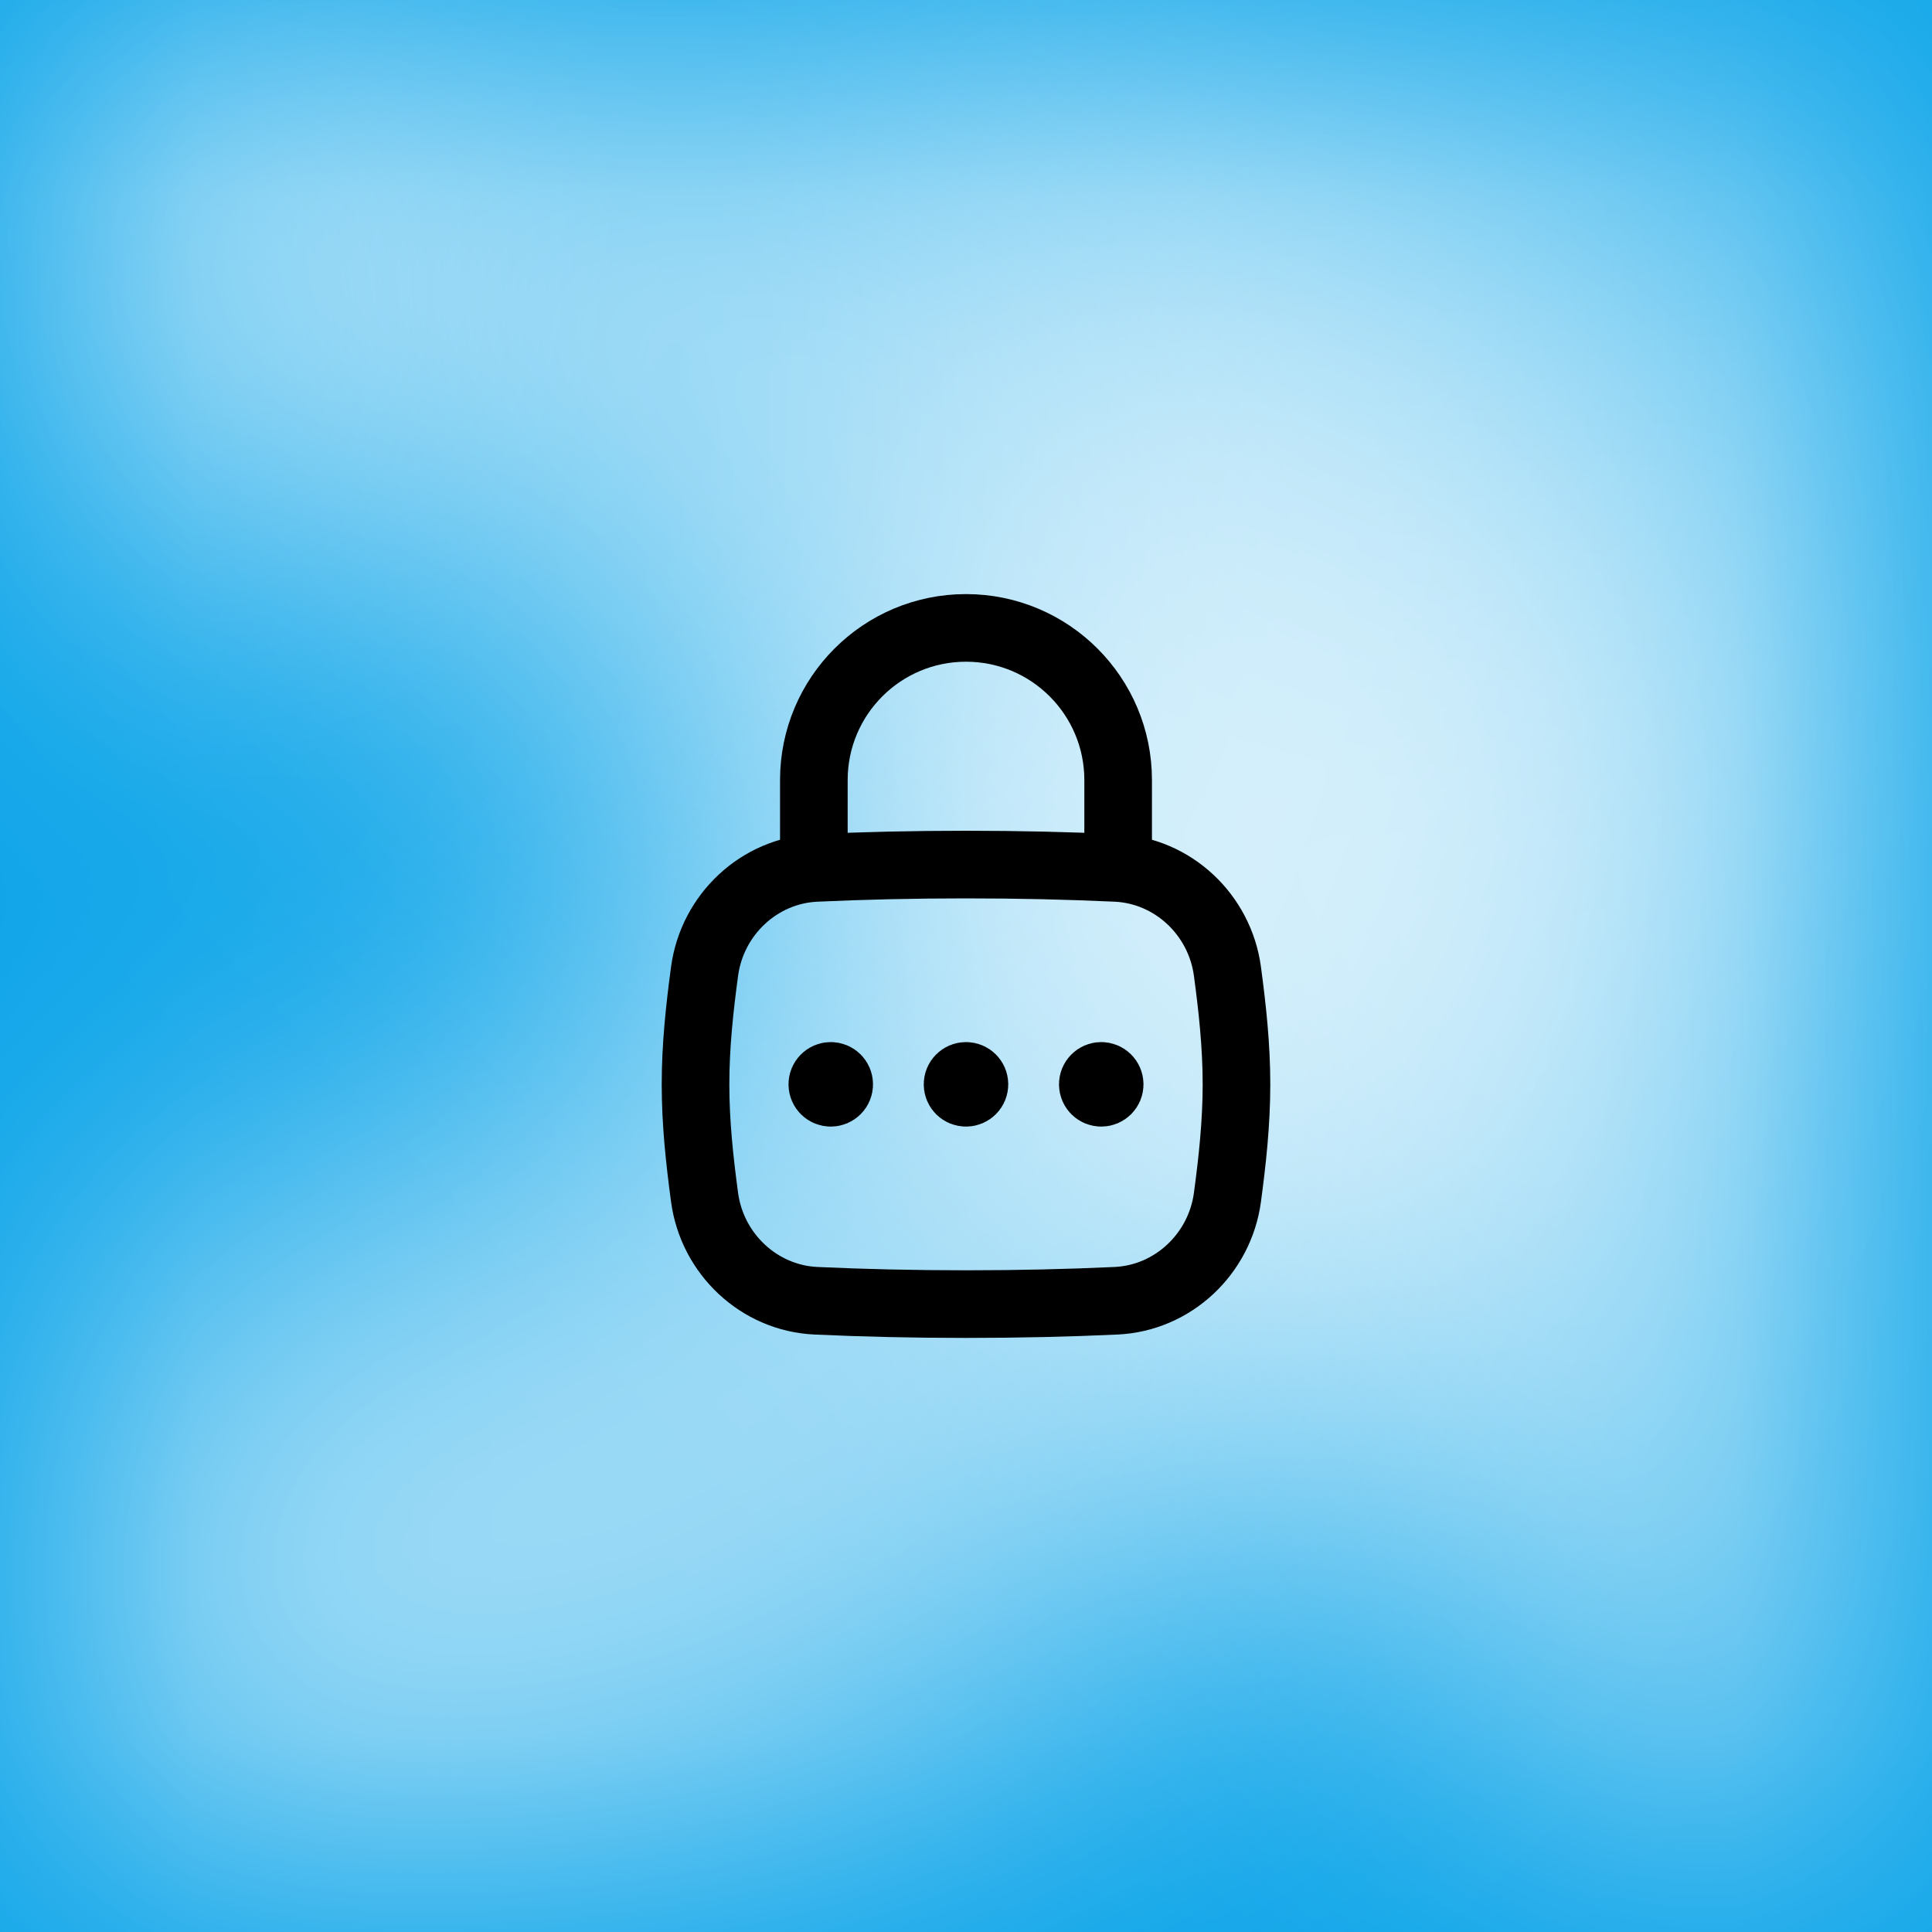
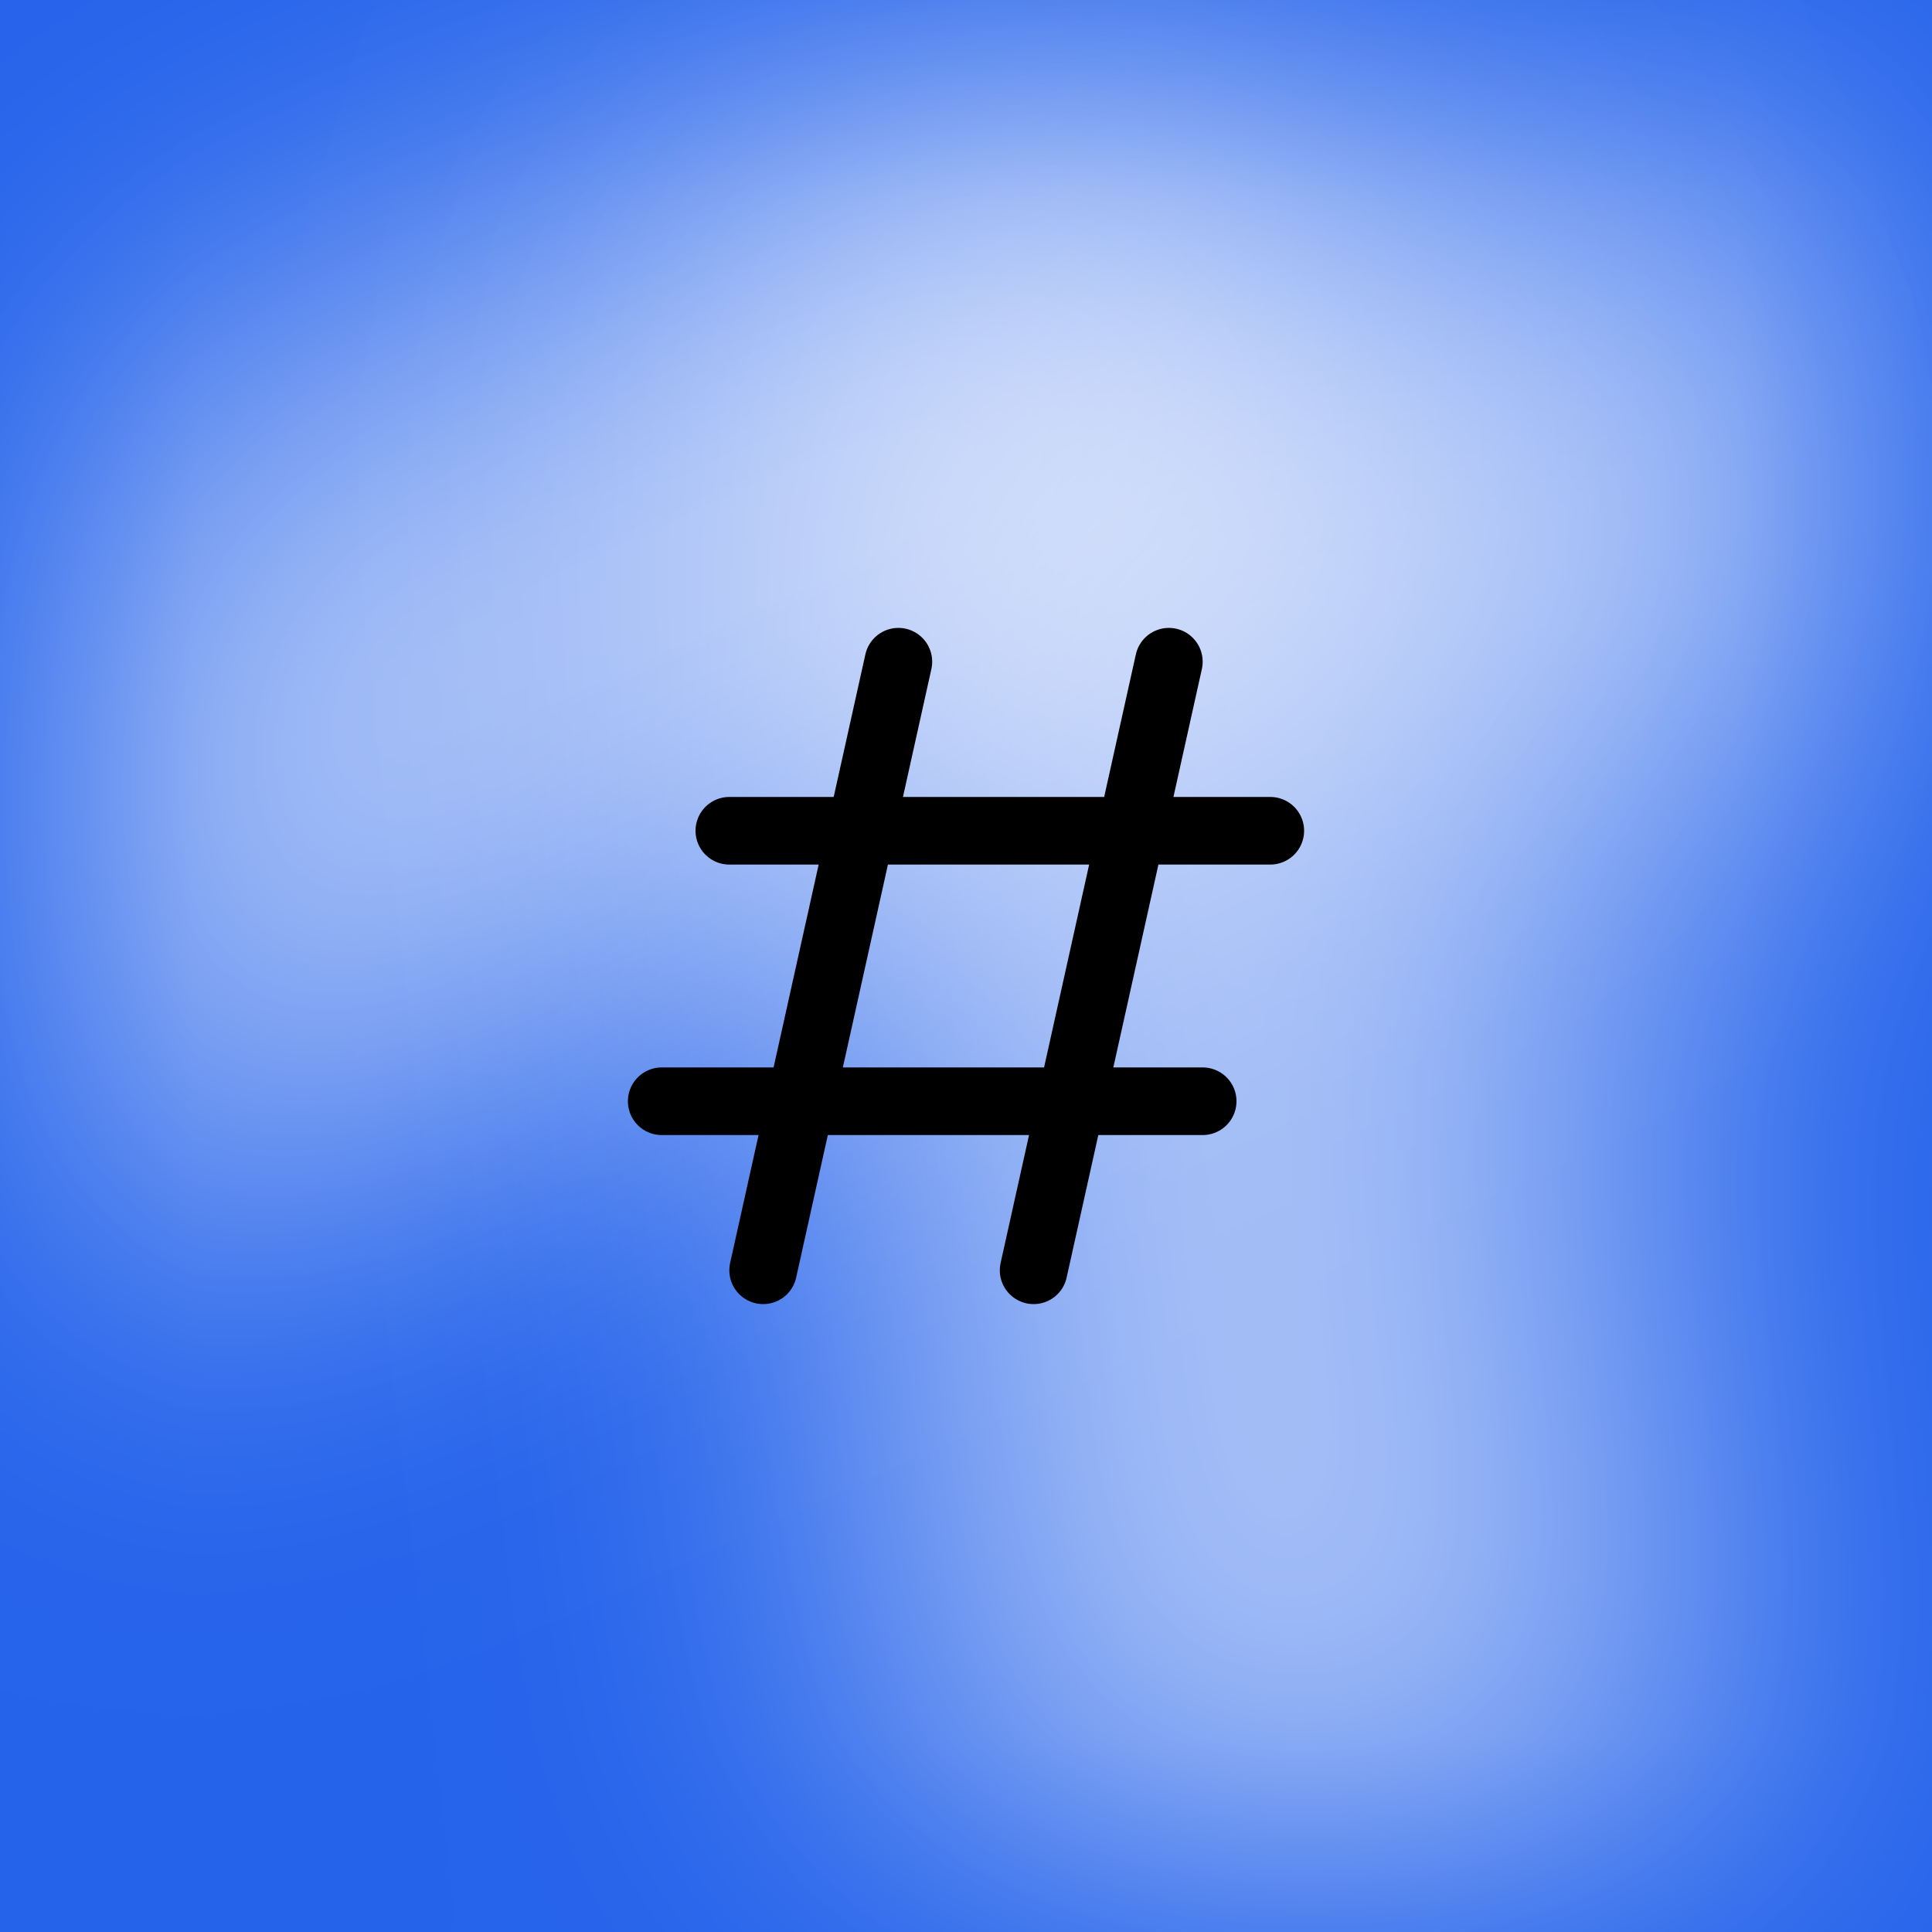
<svg xmlns="http://www.w3.org/2000/svg" viewBox="0 0 100 100" fill="none" shape-rendering="auto" aria-hidden="true" width="200" height="200">
  <defs>
-     <g id="shape-a-81e3c254">
-       <path d="M42.6 147.4H0L48 1.9h54l48 145.5h-42.7L75.5 42h-1.1zm-8-57.4h80.1v29.6h-80z" fill="white" />
+     <g id="shape-i-f111f6c6">
+       <path d="M94.8 2v145.4H55.3V1.9z" fill="white" />
    </g>
-     <g id="shape-g-81e3c254">
-       <path d="M101.6 50a20 20 0 0 0-14.7-14.6q-3.9-1-8.5-1-10 0-17 4.7a30 30 0 0 0-10.6 13.7q-3.6 9-3.6 21.6 0 12.8 3.5 21.9 3.4 9 10.3 13.9a29 29 0 0 0 17.2 4.8q9 0 15-2.6 6-2.7 9-7.5t3-11.3l6.8.7H78.7V66.2h64.5v20.1q0 20-8.4 34a56 56 0 0 1-23.2 21.6Q97 149.4 78 149.4q-21.3 0-37.3-9t-25-25.7-9-39.7A87 87 0 0 1 12 43 67 67 0 0 1 50 5q13-5 27.6-5 12.9 0 24 3.7 11.1 3.6 19.7 10.3a50 50 0 0 1 20.2 36z" fill="white" />
+     <g id="shape-d-f111f6c6">
+       <path d="M67 147.4H11V1.9h55.4q22.5 0 38.8 8.8a60 60 0 0 1 25.3 25q9 16.2 9 39 0 22.7-9 39a61 61 0 0 1-25 25 81 81 0 0 1-38.5 8.7m-16.5-33.5h15a44 44 0 0 0 18.5-3.5q7.6-3.4 11.6-12t4-23.7-4-23.7a24 24 0 0 0-12-12 47 47 0 0 0-19.2-3.5H50.5z" fill="white" />
    </g>
    <filter id="dicebearGlass-a" x="-57" y="-56.4" width="214" height="213.4" filterUnits="userSpaceOnUse" color-interpolation-filters="sRGB">
      <feFlood flood-opacity="0" result="r0" />
      <feBlend in="SourceGraphic" in2="r0" result="r1" />
      <feGaussianBlur stdDeviation="16" result="r2" />
    </filter>
    <filter id="dicebearGlass-b" x="-57" y="-56.4" width="214" height="213.4" filterUnits="userSpaceOnUse" color-interpolation-filters="sRGB">
      <feFlood flood-opacity="0" result="r0" />
      <feBlend in="SourceGraphic" in2="r0" result="r1" />
      <feGaussianBlur stdDeviation="16" result="r2" />
    </filter>
-     <clipPath id="clip-81e3c254">
+     <clipPath id="clip-f111f6c6">
      <rect width="100" height="100" rx="0" ry="0" />
    </clipPath>
  </defs>
-   <g clip-path="url(#clip-81e3c254)">
-     <rect width="100" height="100" fill="#0ea5e9" />
+   <g clip-path="url(#clip-f111f6c6)">
+     <rect width="100" height="100" fill="#2563eb" />
    <g style="mix-blend-mode:screen" opacity=".6" filter="url(#dicebearGlass-a)">
-       <use transform="translate(-25 -24.4) translate(22.53345, -40.06549) rotate(-61.3069, 75, 74.7)" href="#shape-a-81e3c254" />
+       <use transform="translate(-25 -24.4) translate(-45.61935, -6.29527) rotate(65.6488, 75, 74.7)" href="#shape-i-f111f6c6" />
    </g>
    <g style="mix-blend-mode:screen" opacity=".6" filter="url(#dicebearGlass-b)">
-       <use transform="translate(-25 -24.4) translate(-35.23095, -18.90448) rotate(-128.4717, 75, 74.7)" href="#shape-g-81e3c254" />
+       <use transform="translate(-25 -24.4) translate(61.0419, 28.22853) rotate(-6.6204, 75, 74.7)" href="#shape-d-f111f6c6" />
    </g>
  </g>
  <g transform="translate(29.000 29.000) scale(1.75)" fill="none" stroke="#000000" stroke-width="2" stroke-linecap="round" stroke-linejoin="round">
-     <path d="M4.268 18.845C4.493 20.515 5.876 21.823 7.56 21.901C8.976 21.966 10.415 22 12 22C13.585 22 15.024 21.966 16.44 21.901C18.124 21.823 19.507 20.515 19.732 18.845C19.879 17.755 20 16.638 20 15.5C20 14.362 19.879 13.245 19.732 12.155C19.507 10.485 18.124 9.176 16.44 9.099C15.024 9.034 13.585 9 12 9C10.415 9 8.976 9.034 7.56 9.099C5.876 9.176 4.493 10.485 4.268 12.155C4.121 13.245 4 14.362 4 15.5C4 16.638 4.121 17.755 4.268 18.845Z" />
-     <path d="M7.5 9V6.5C7.5 4.015 9.515 2 12 2C14.485 2 16.5 4.015 16.5 6.5V9" />
-     <path d="M12.125 15.5H12M12.25 15.5C12.25 15.638 12.138 15.75 12 15.75C11.862 15.75 11.75 15.638 11.75 15.5C11.75 15.362 11.862 15.25 12 15.25C12.138 15.25 12.25 15.362 12.25 15.5Z" />
-     <path d="M8.125 15.5H8M8.25 15.5C8.25 15.638 8.138 15.75 8 15.75C7.862 15.75 7.75 15.638 7.75 15.5C7.75 15.362 7.862 15.25 8 15.25C8.138 15.25 8.25 15.362 8.25 15.5Z" />
-     <path d="M16.125 15.5H16M16.25 15.5C16.25 15.638 16.138 15.75 16 15.75C15.862 15.75 15.75 15.638 15.75 15.5C15.75 15.362 15.862 15.25 16 15.25C16.138 15.25 16.25 15.362 16.25 15.5Z" />
+     <path d="M14 21L18 3" />
+     <path d="M6 21L10 3" />
+     <path d="M5 8H21" />
+     <path d="M3 16H19" />
  </g>
</svg>
